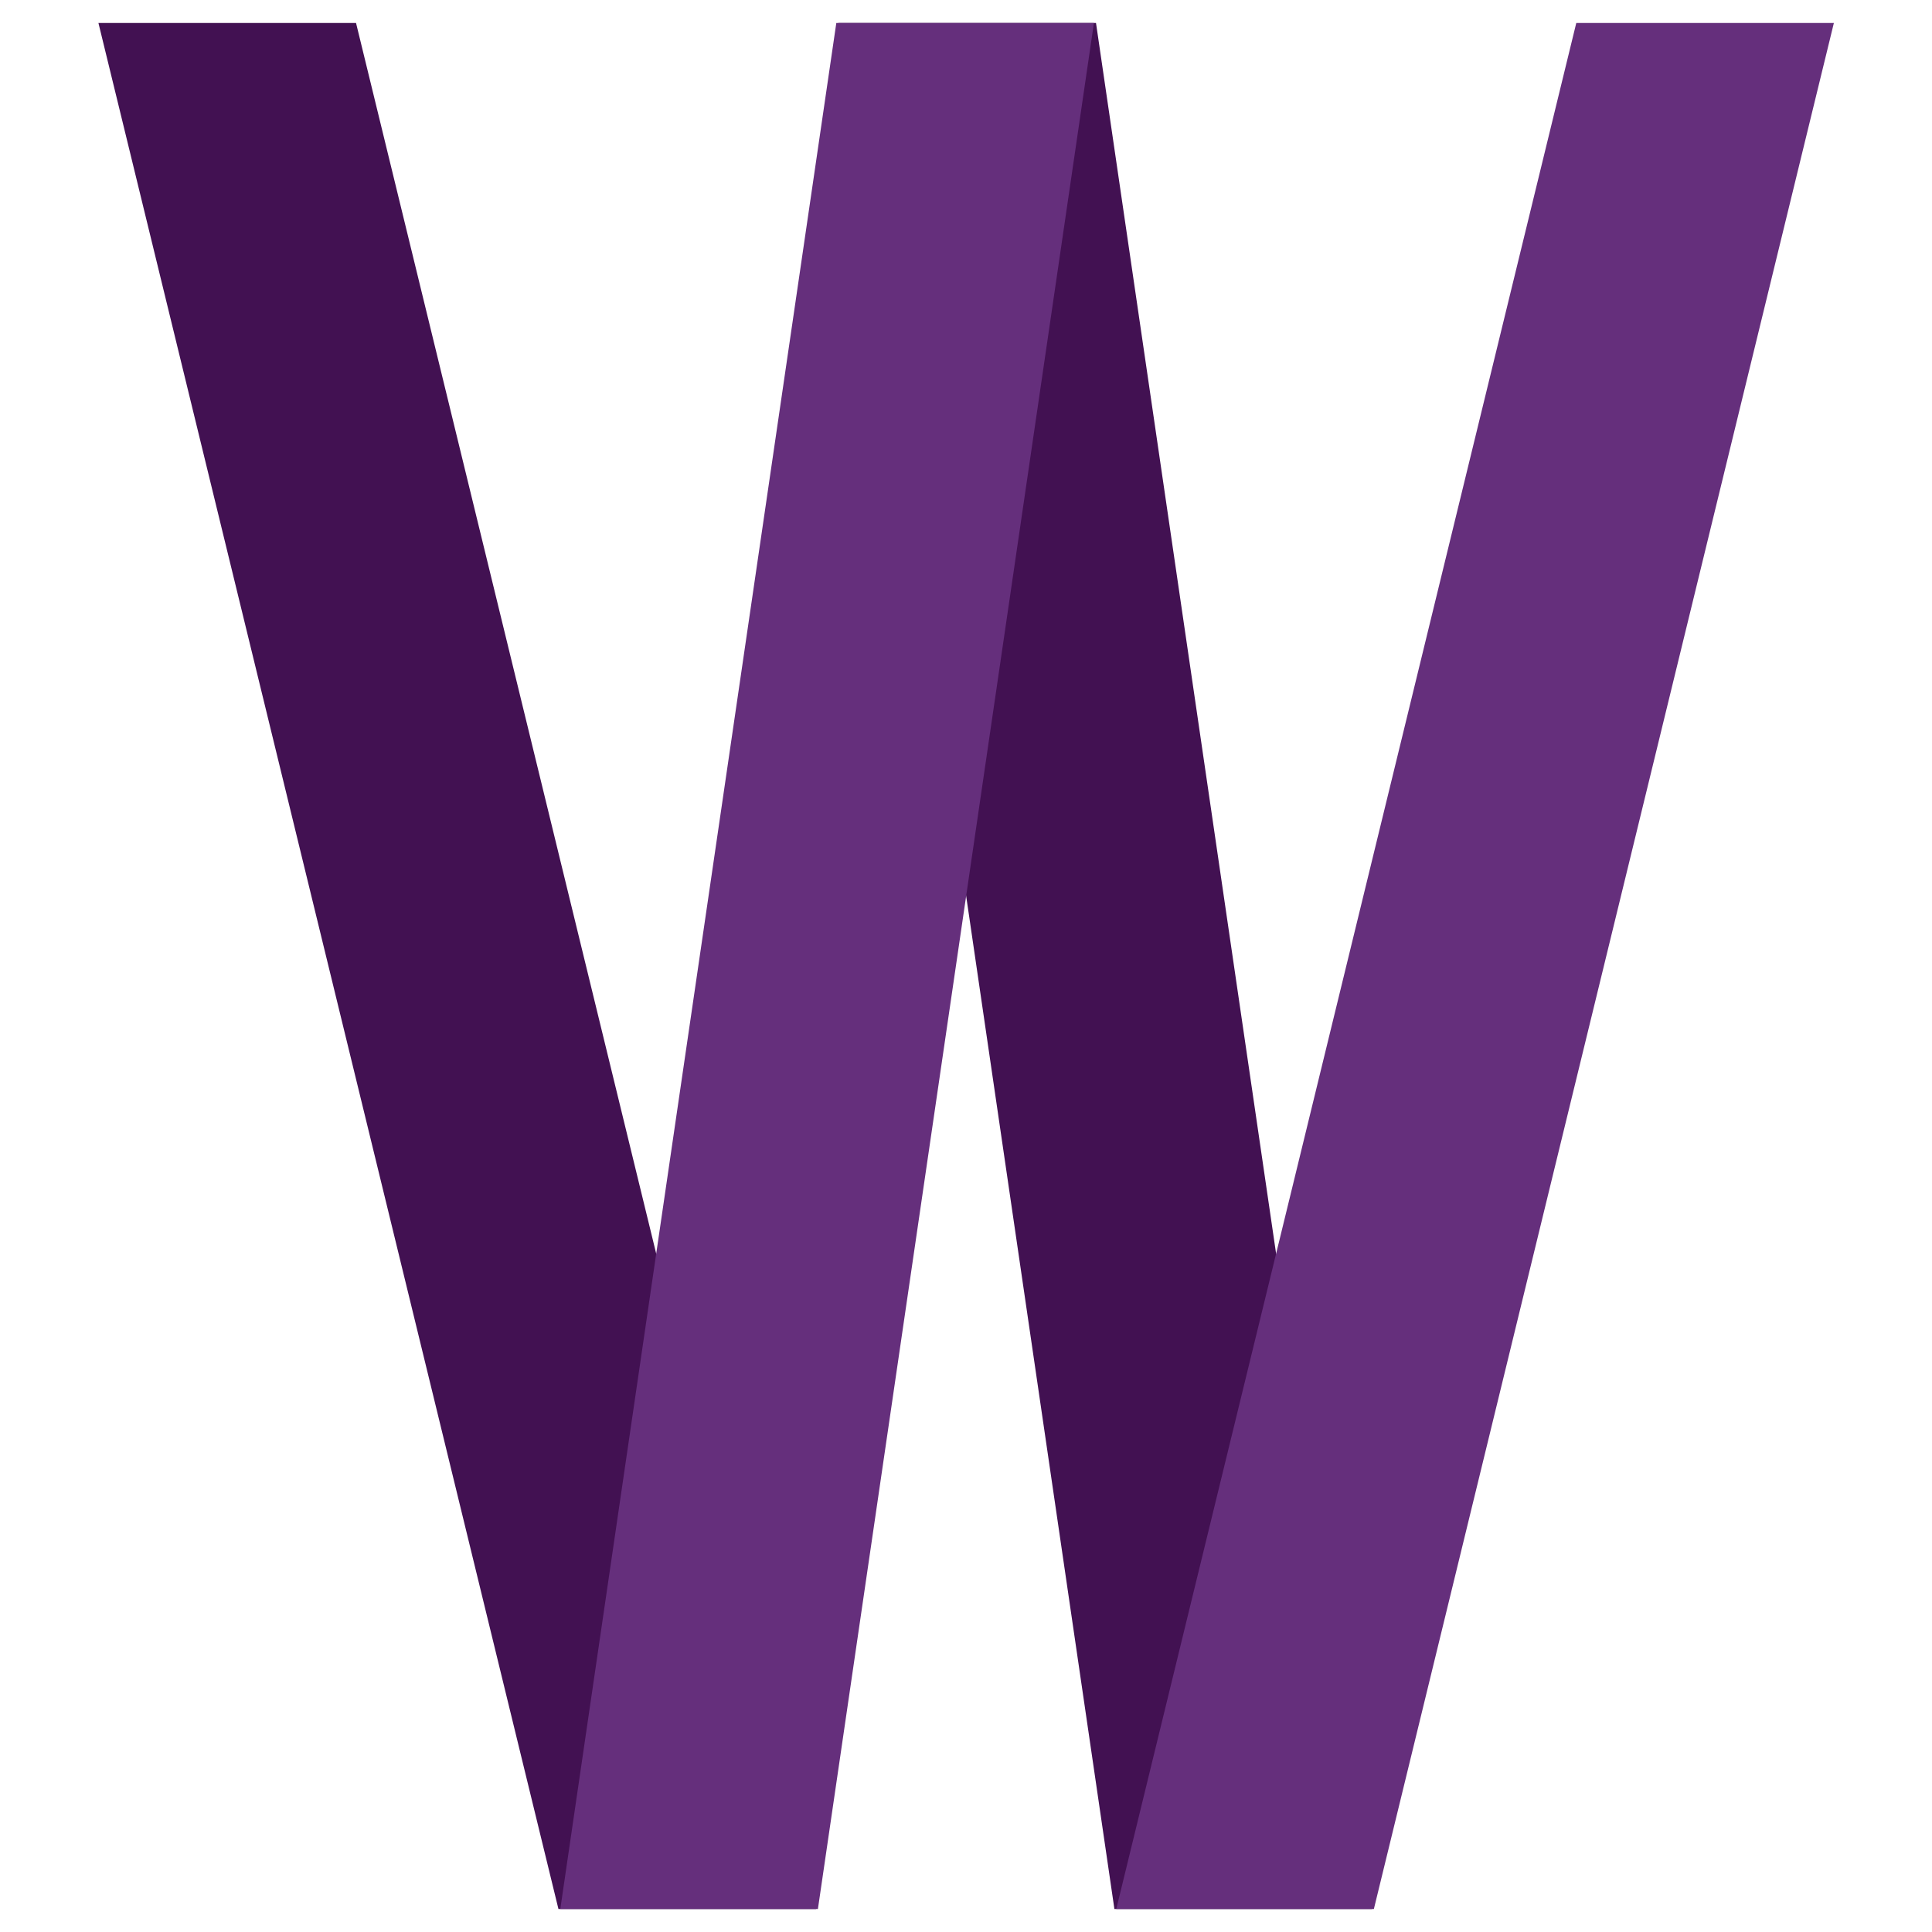
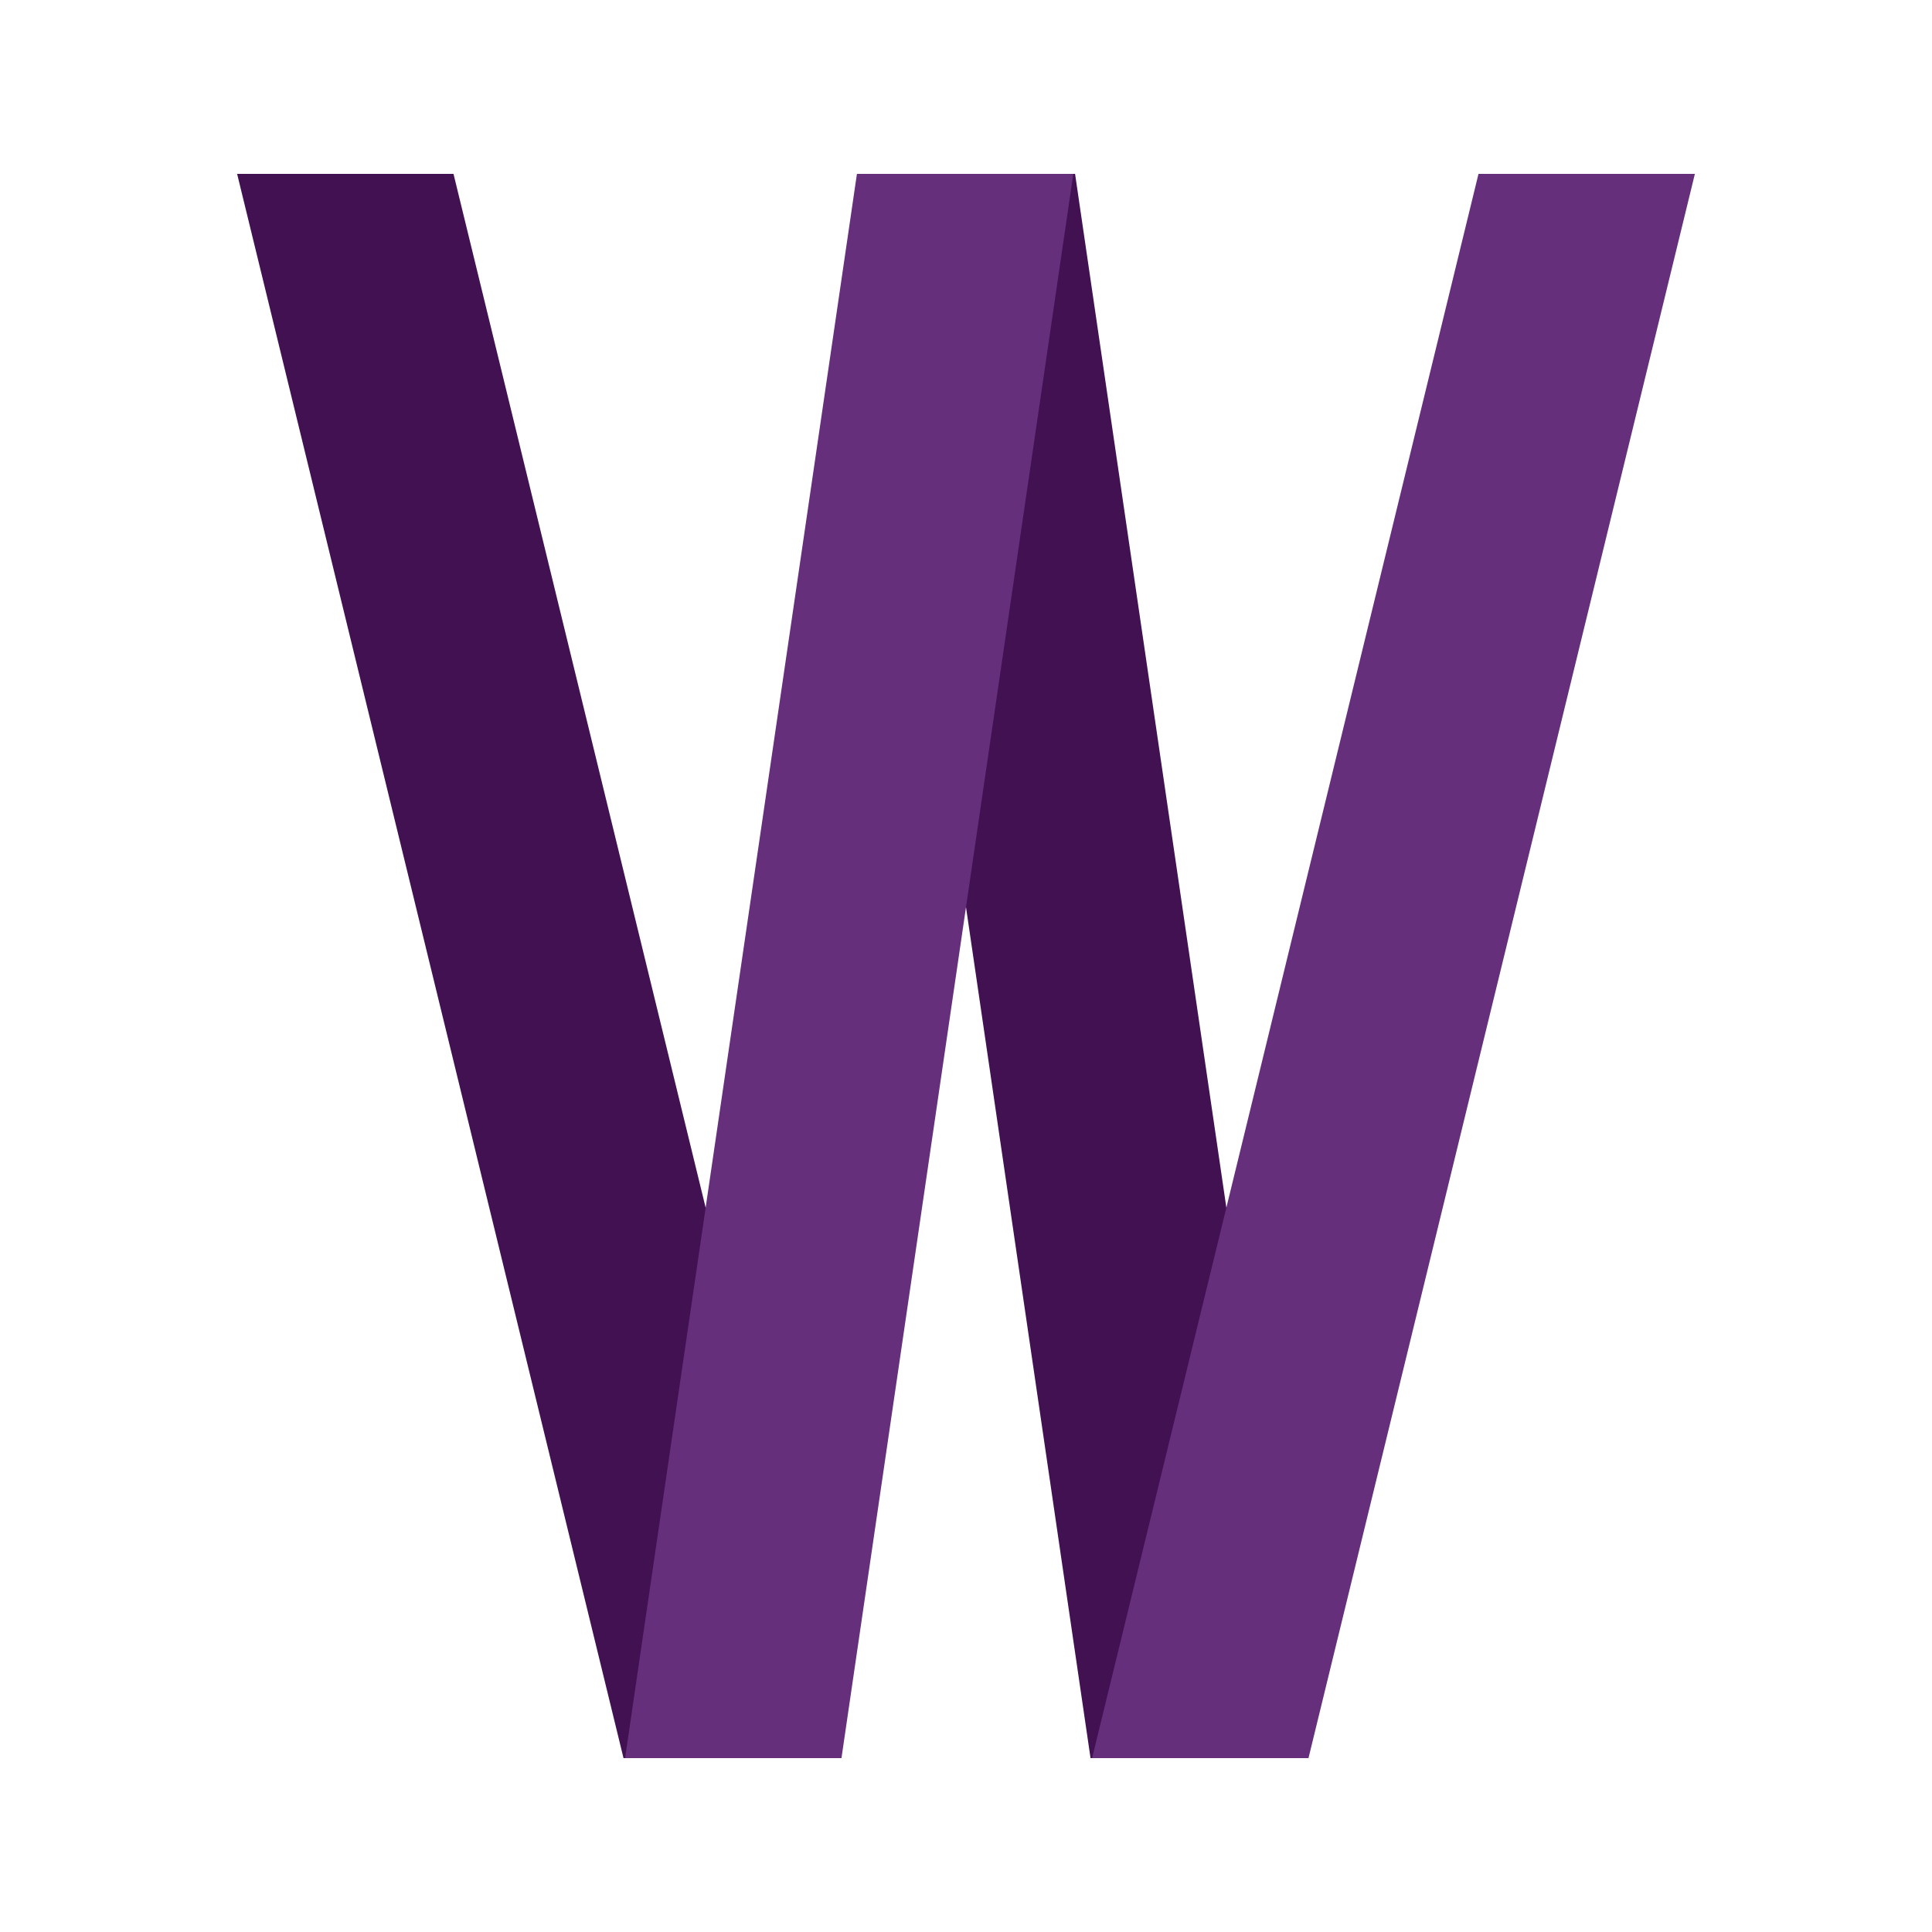
- <svg xmlns="http://www.w3.org/2000/svg" version="1.1" id="svg2" viewBox="0 0 210 210">
+ <svg xmlns="http://www.w3.org/2000/svg" viewBox="0 0 250 250" id="svg2" version="1.1">
  <defs id="defs4" />
  <g id="layer1">
-     <path id="path5095" d="m 10.7,2.5 28,-7e-5 50,205 -28,0 z" style="fill:#421152;fill-opacity:1;fill-rule:evenodd;stroke:none;stroke-width:1px;stroke-linecap:butt;stroke-linejoin:miter;stroke-opacity:1" />
-     <path id="path5095-2" d="m 91.131,2.5 28,-1.5e-4 30,205 -28,0 z" style="fill:#421152;fill-opacity:1;fill-rule:evenodd;stroke:none;stroke-width:1px;stroke-linecap:butt;stroke-linejoin:miter;stroke-opacity:1" />
-     <path id="path5095-5-6" d="m 118.903,2.5 -28,-1.5e-4 -30,205 28,0 z" style="fill:#652F7C;fill-opacity:1;fill-rule:evenodd;stroke:none;stroke-width:1px;stroke-linecap:butt;stroke-linejoin:miter;stroke-opacity:1" />
-     <path id="path5095-5-6-9" d="m 199.334,2.5 -28,-1.5e-4 -50,205 28,0 z" style="fill:#652F7C;fill-opacity:1;fill-rule:evenodd;stroke:none;stroke-width:1px;stroke-linecap:butt;stroke-linejoin:miter;stroke-opacity:1" />
+     <path style="fill:#421152;fill-opacity:1;fill-rule:evenodd;stroke:none;stroke-width:1px;stroke-linecap:butt;stroke-linejoin:miter;stroke-opacity:1" d="m 30.683,22.5 28,-7e-5 50,205 -28,0 z" id="path5095" />
+     <path style="fill:#421152;fill-opacity:1;fill-rule:evenodd;stroke:none;stroke-width:1px;stroke-linecap:butt;stroke-linejoin:miter;stroke-opacity:1" d="m 111.114,22.5 28,-1.5e-4 30,205 -28,0 z" id="path5095-2" />
+     <path style="fill:#652F7C;fill-opacity:1;fill-rule:evenodd;stroke:none;stroke-width:1px;stroke-linecap:butt;stroke-linejoin:miter;stroke-opacity:1" d="m 138.886,22.5 -28,-1.5e-4 -30,205 28,0 z" id="path5095-5-6" />
+     <path style="fill:#652F7C;fill-opacity:1;fill-rule:evenodd;stroke:none;stroke-width:1px;stroke-linecap:butt;stroke-linejoin:miter;stroke-opacity:1" d="m 219.317,22.5 -28,-1.5e-4 -50,205 28,0 z" id="path5095-5-6-9" />
  </g>
</svg>
